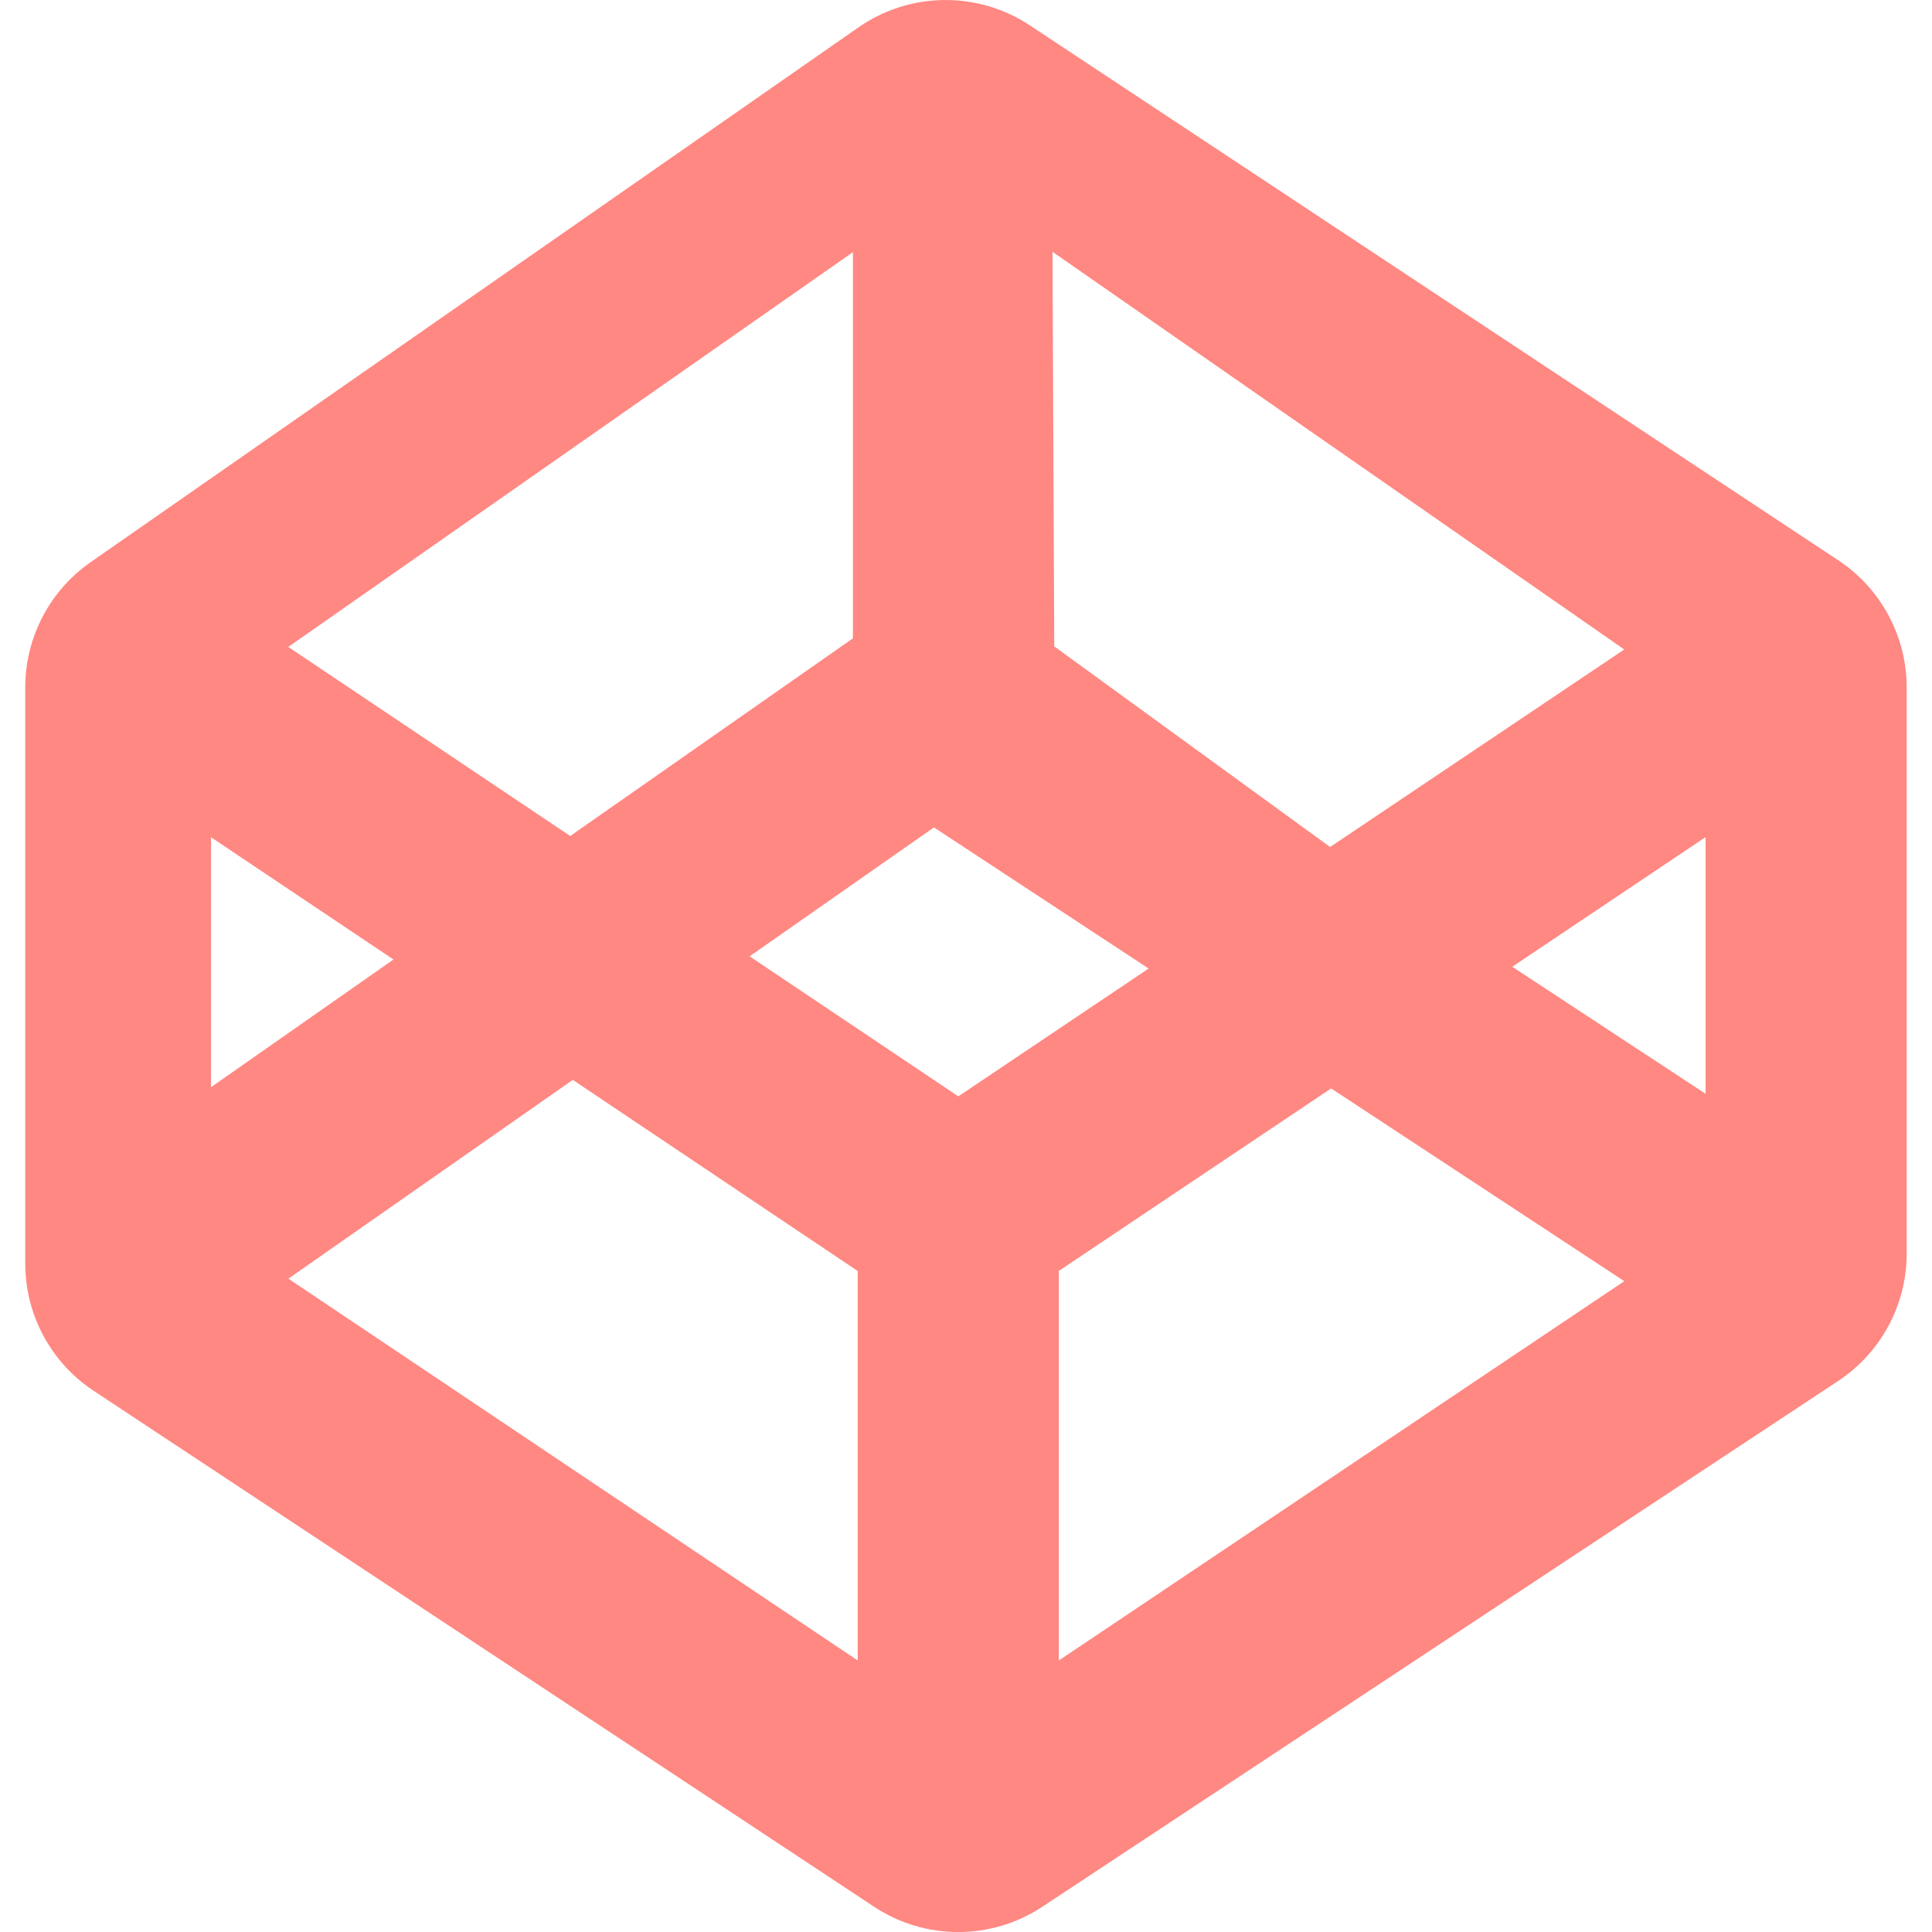
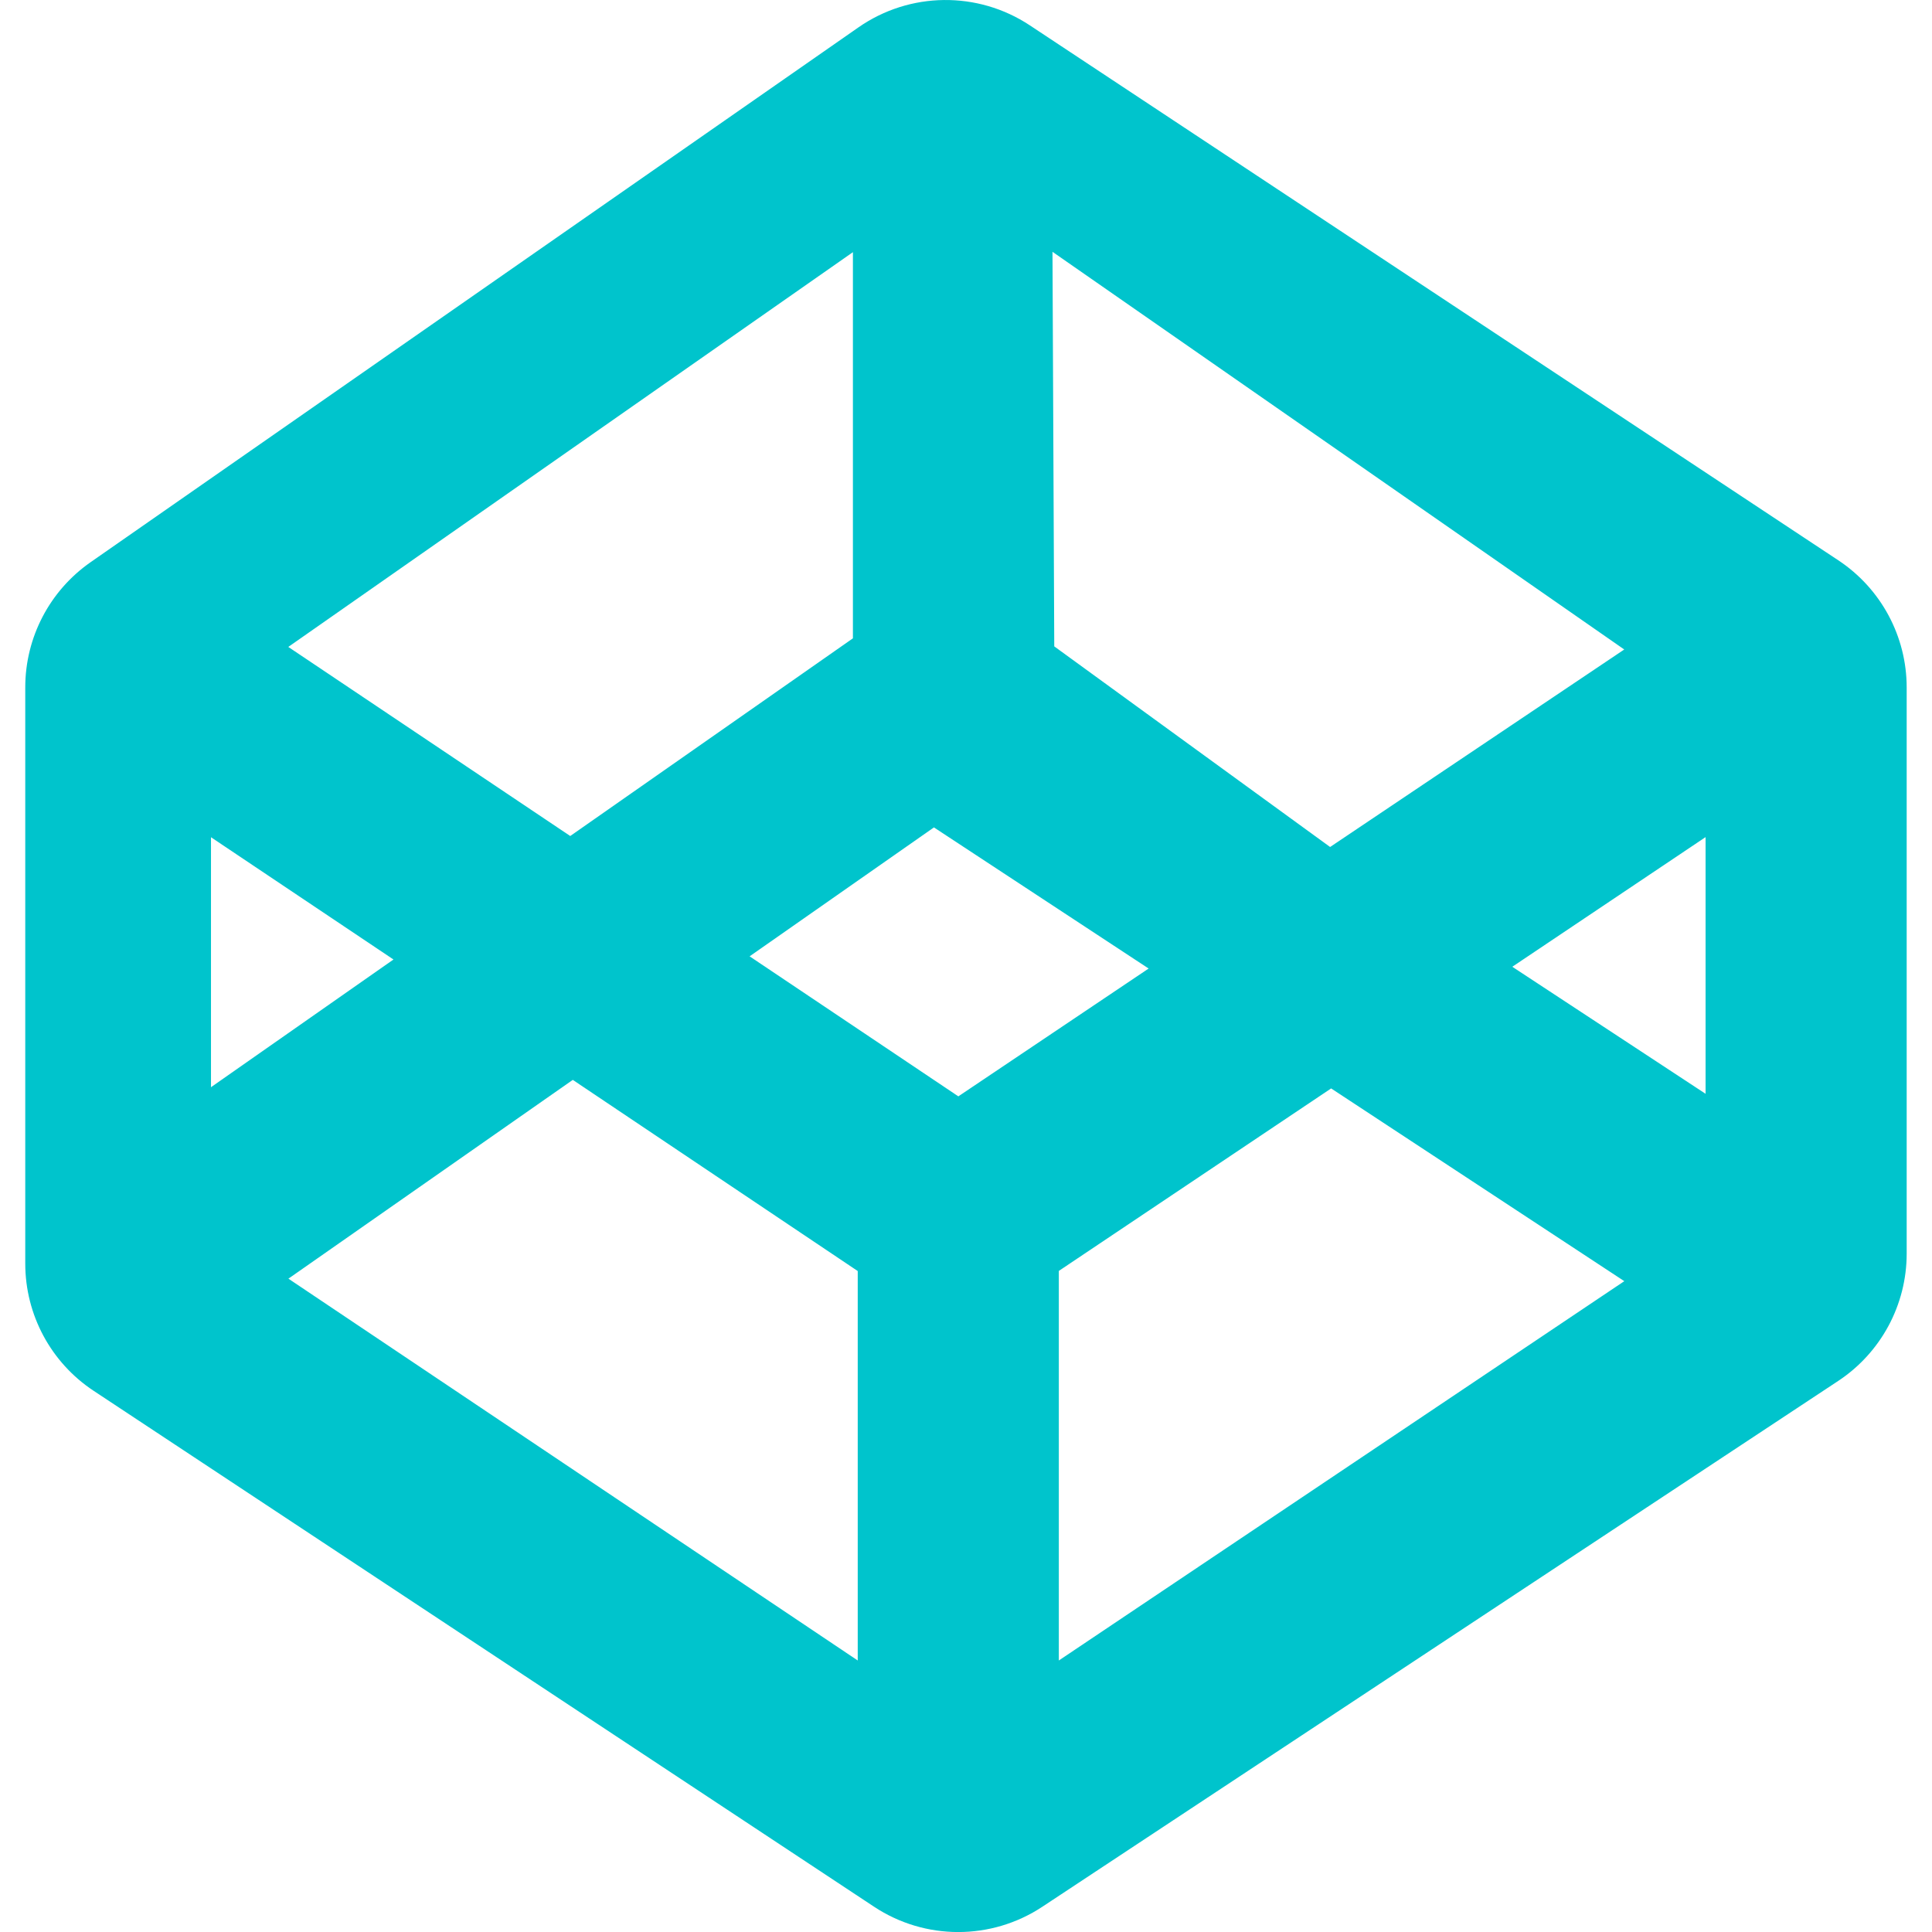
<svg xmlns="http://www.w3.org/2000/svg" version="1.1" width="512" height="512" x="0" y="0" viewBox="0 0 31.665 31.665" style="enable-background:new 0 0 512 512" xml:space="preserve" class="">
  <g>
    <g>
-       <path d="M16.878,0.415c-0.854-0.565-1.968-0.552-2.809,0.034L1.485,9.214c-0.671,0.468-1.071,1.233-1.071,2.052v9.444   c0,0.84,0.421,1.623,1.122,2.086l12.79,8.455c0.836,0.553,1.922,0.553,2.758,0l13.044-8.618c0.7-0.463,1.122-1.246,1.122-2.086   v-9.279c0-0.839-0.421-1.622-1.121-2.085L16.878,0.415z M26.621,10.645l-4.821,3.237l-4.521-3.288L17.25,4.127L26.621,10.645z    M13.979,4.133v6.329l-4.633,3.24l-4.621-3.099L13.979,4.133z M3.458,13.722l2.991,2.004l-2.991,2.093V13.722z M14.058,27.215   l-9.331-6.258l4.661-3.258l4.67,3.133V27.215z M12.286,15.674l3.021-2.113l3.519,2.313l-3.119,2.095L12.286,15.674z M17.354,27.215   V20.83l4.463-2.991l4.805,3.159L17.354,27.215z M27.954,17.927l-3.168-2.082l3.168-2.125V17.927z" fill="#ff8882" data-original="#000000" style="" />
+       <path d="M16.878,0.415c-0.854-0.565-1.968-0.552-2.809,0.034L1.485,9.214c-0.671,0.468-1.071,1.233-1.071,2.052v9.444   c0,0.84,0.421,1.623,1.122,2.086l12.79,8.455c0.836,0.553,1.922,0.553,2.758,0l13.044-8.618c0.7-0.463,1.122-1.246,1.122-2.086   v-9.279c0-0.839-0.421-1.622-1.121-2.085L16.878,0.415z M26.621,10.645l-4.821,3.237l-4.521-3.288L17.25,4.127L26.621,10.645z    M13.979,4.133v6.329l-4.633,3.24l-4.621-3.099L13.979,4.133z M3.458,13.722l2.991,2.004l-2.991,2.093V13.722z M14.058,27.215   l-9.331-6.258l4.661-3.258l4.67,3.133V27.215z M12.286,15.674l3.021-2.113l3.519,2.313l-3.119,2.095L12.286,15.674z M17.354,27.215   V20.83l4.463-2.991l4.805,3.159L17.354,27.215z M27.954,17.927l-3.168-2.082l3.168-2.125V17.927z" fill="#00C4CC" data-original="#000000" style="" />
    </g>
    <g>
</g>
    <g>
</g>
    <g>
</g>
    <g>
</g>
    <g>
</g>
    <g>
</g>
    <g>
</g>
    <g>
</g>
    <g>
</g>
    <g>
</g>
    <g>
</g>
    <g>
</g>
    <g>
</g>
    <g>
</g>
    <g>
</g>
  </g>
</svg>
